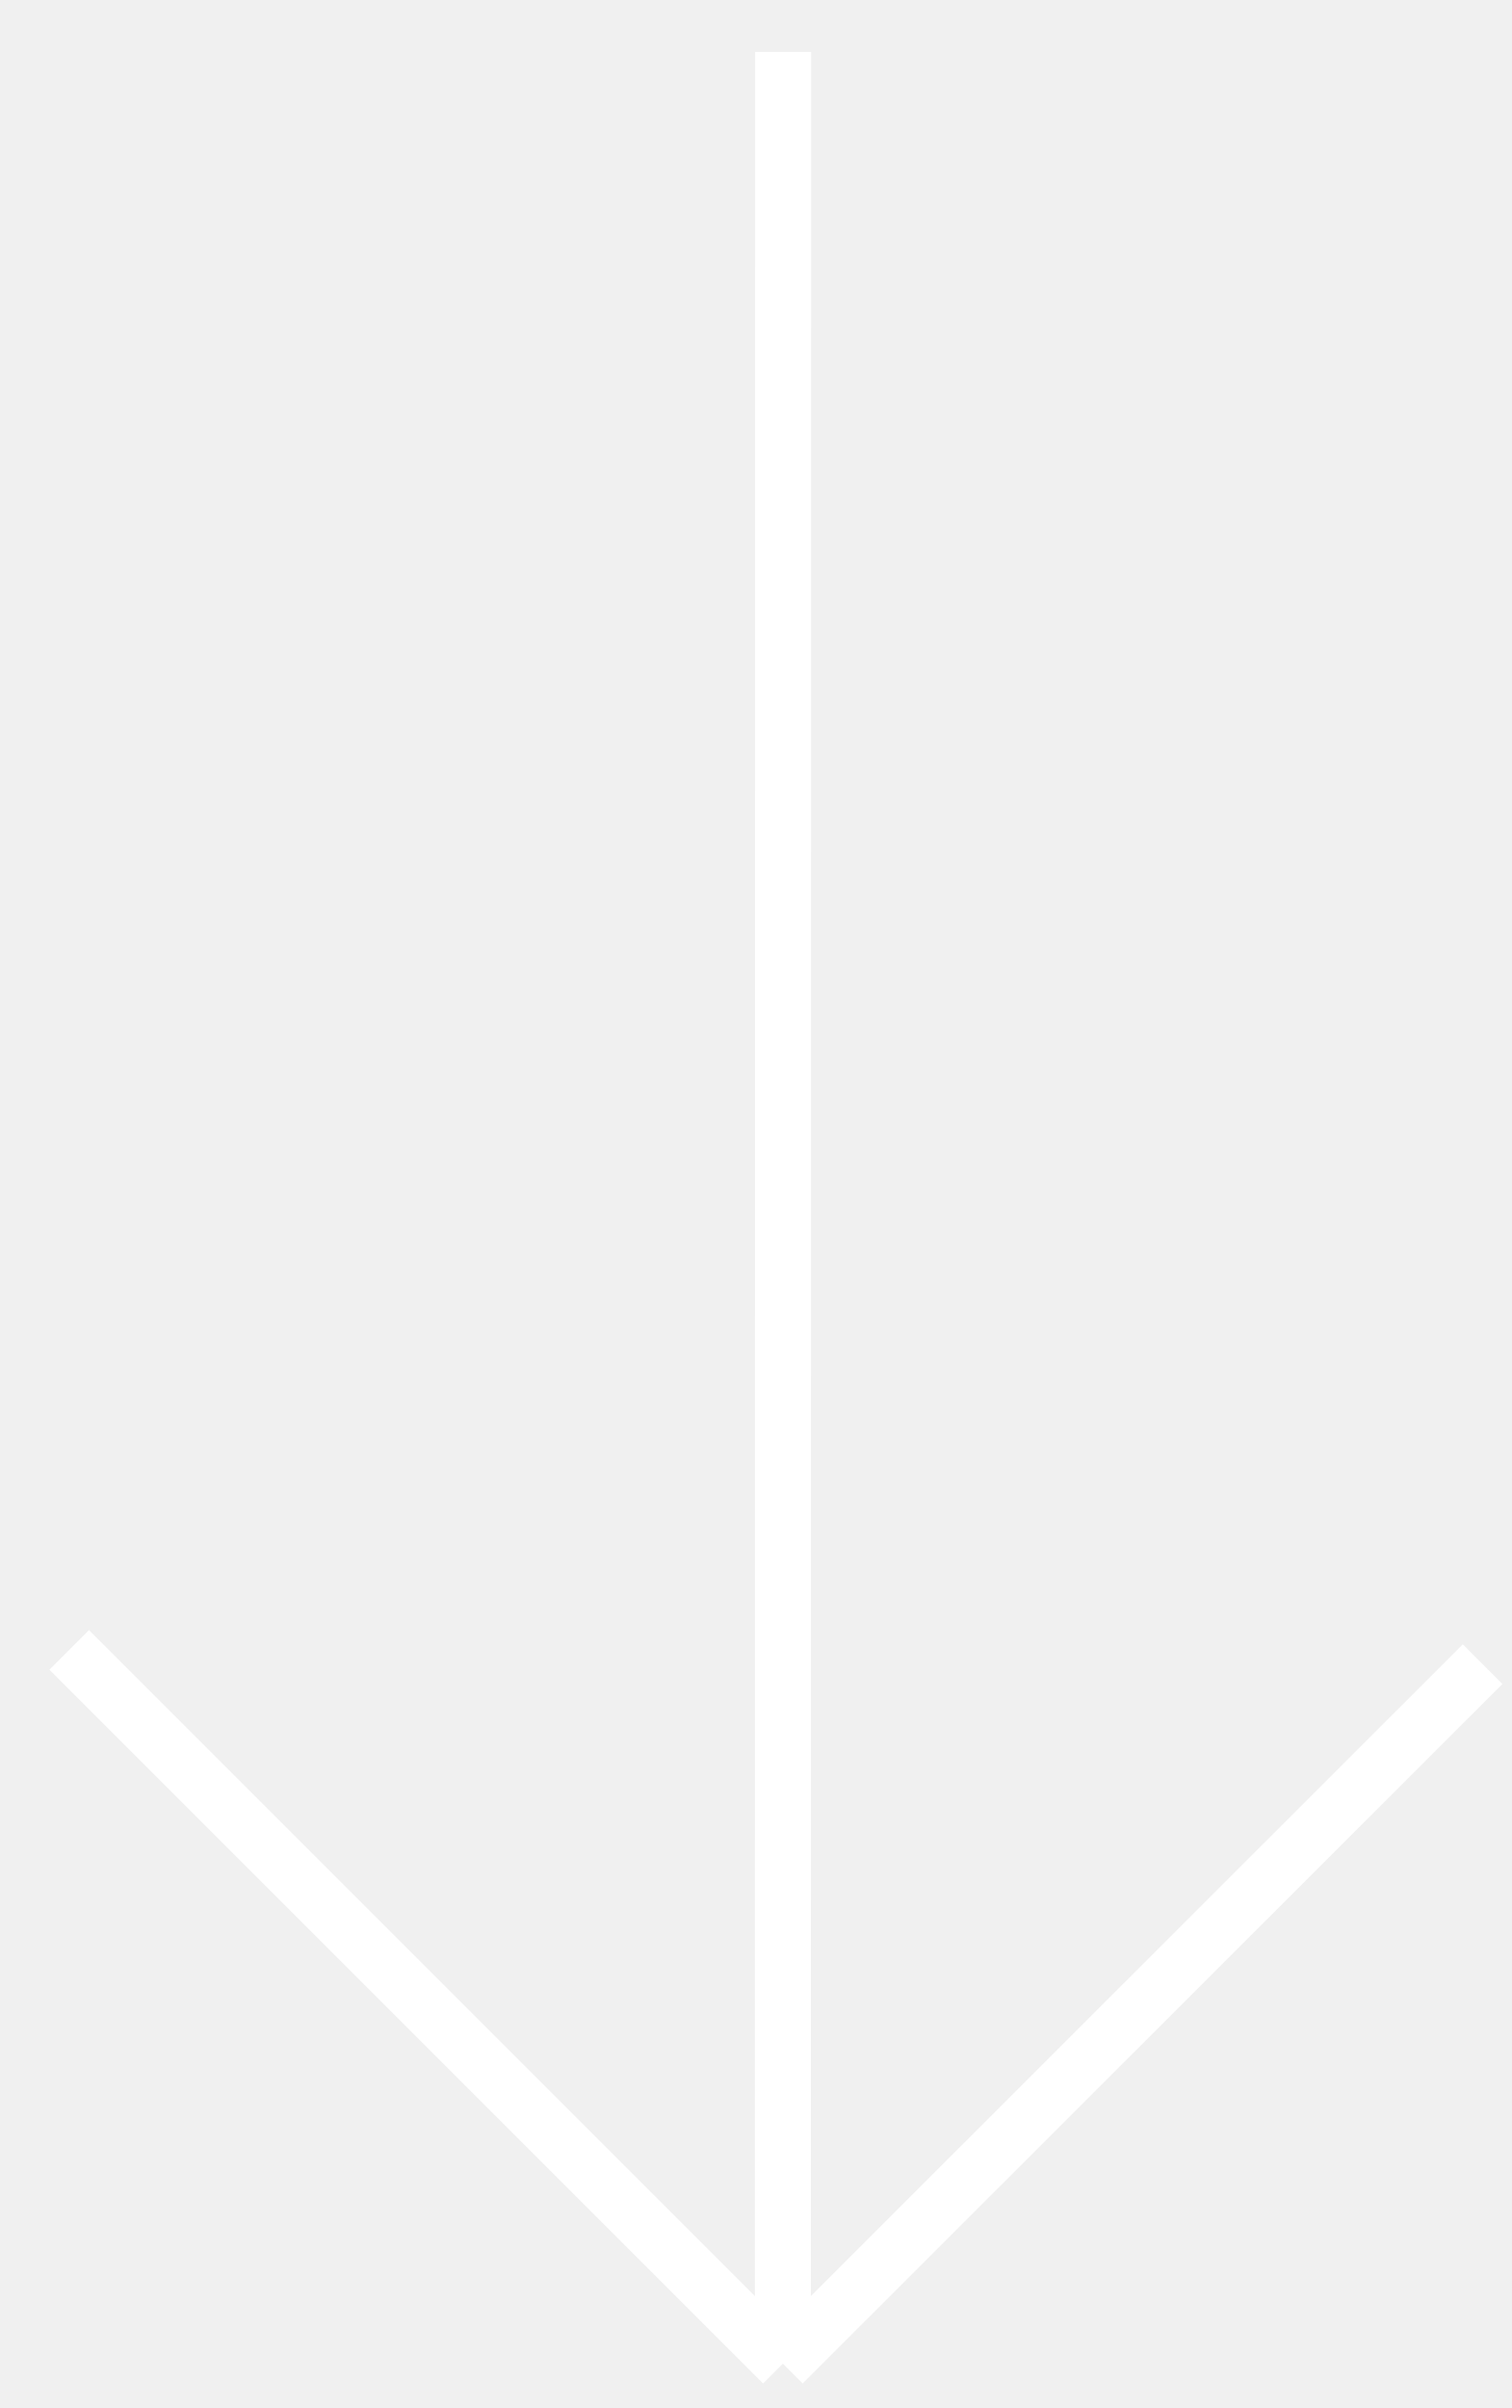
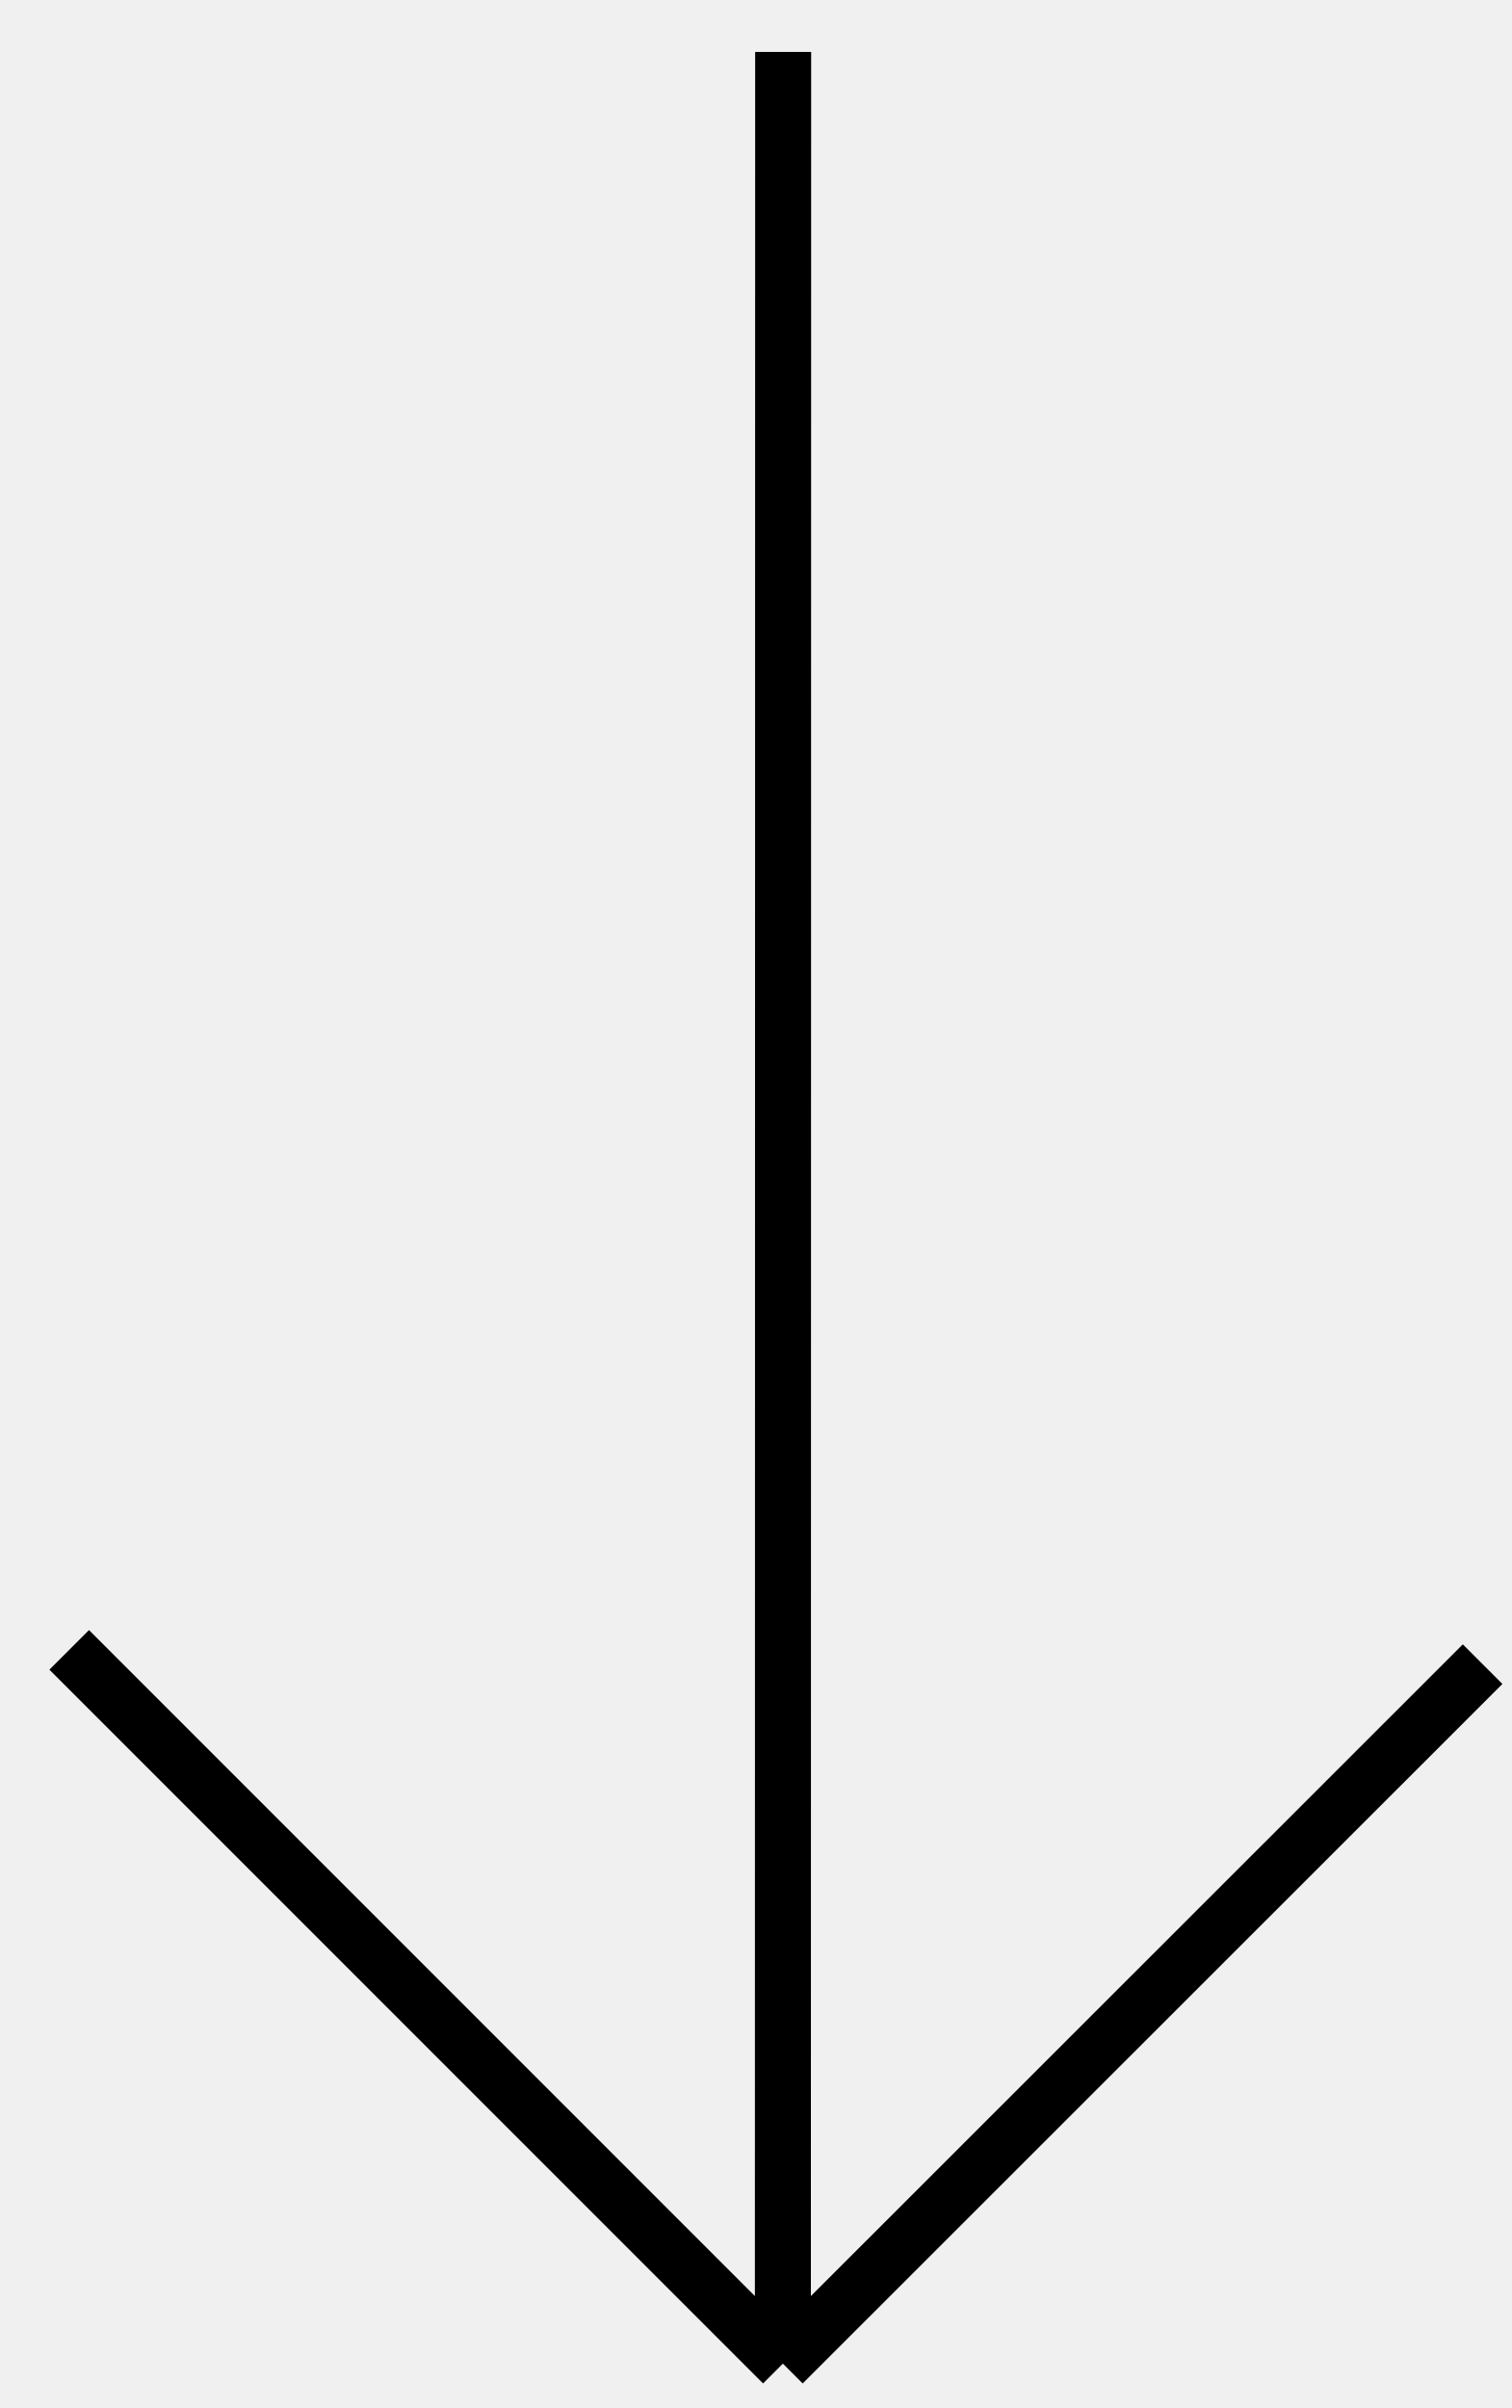
- <svg xmlns="http://www.w3.org/2000/svg" width="27" height="43" viewBox="0 0 27 43" fill="none">
-   <path d="M13.982 42.208L1.236 29.462M13.982 42.208L26.479 29.717M13.982 42.208L13.987 0.928" stroke="#fff" />
+ <svg xmlns="http://www.w3.org/2000/svg" width="27" height="43" viewBox="0 0 27 43">
+   <path d="M13.982 42.208L1.236 29.462M13.982 42.208L26.479 29.717M13.982 42.208L13.987 0.928" stroke="currentColor" />
</svg>
